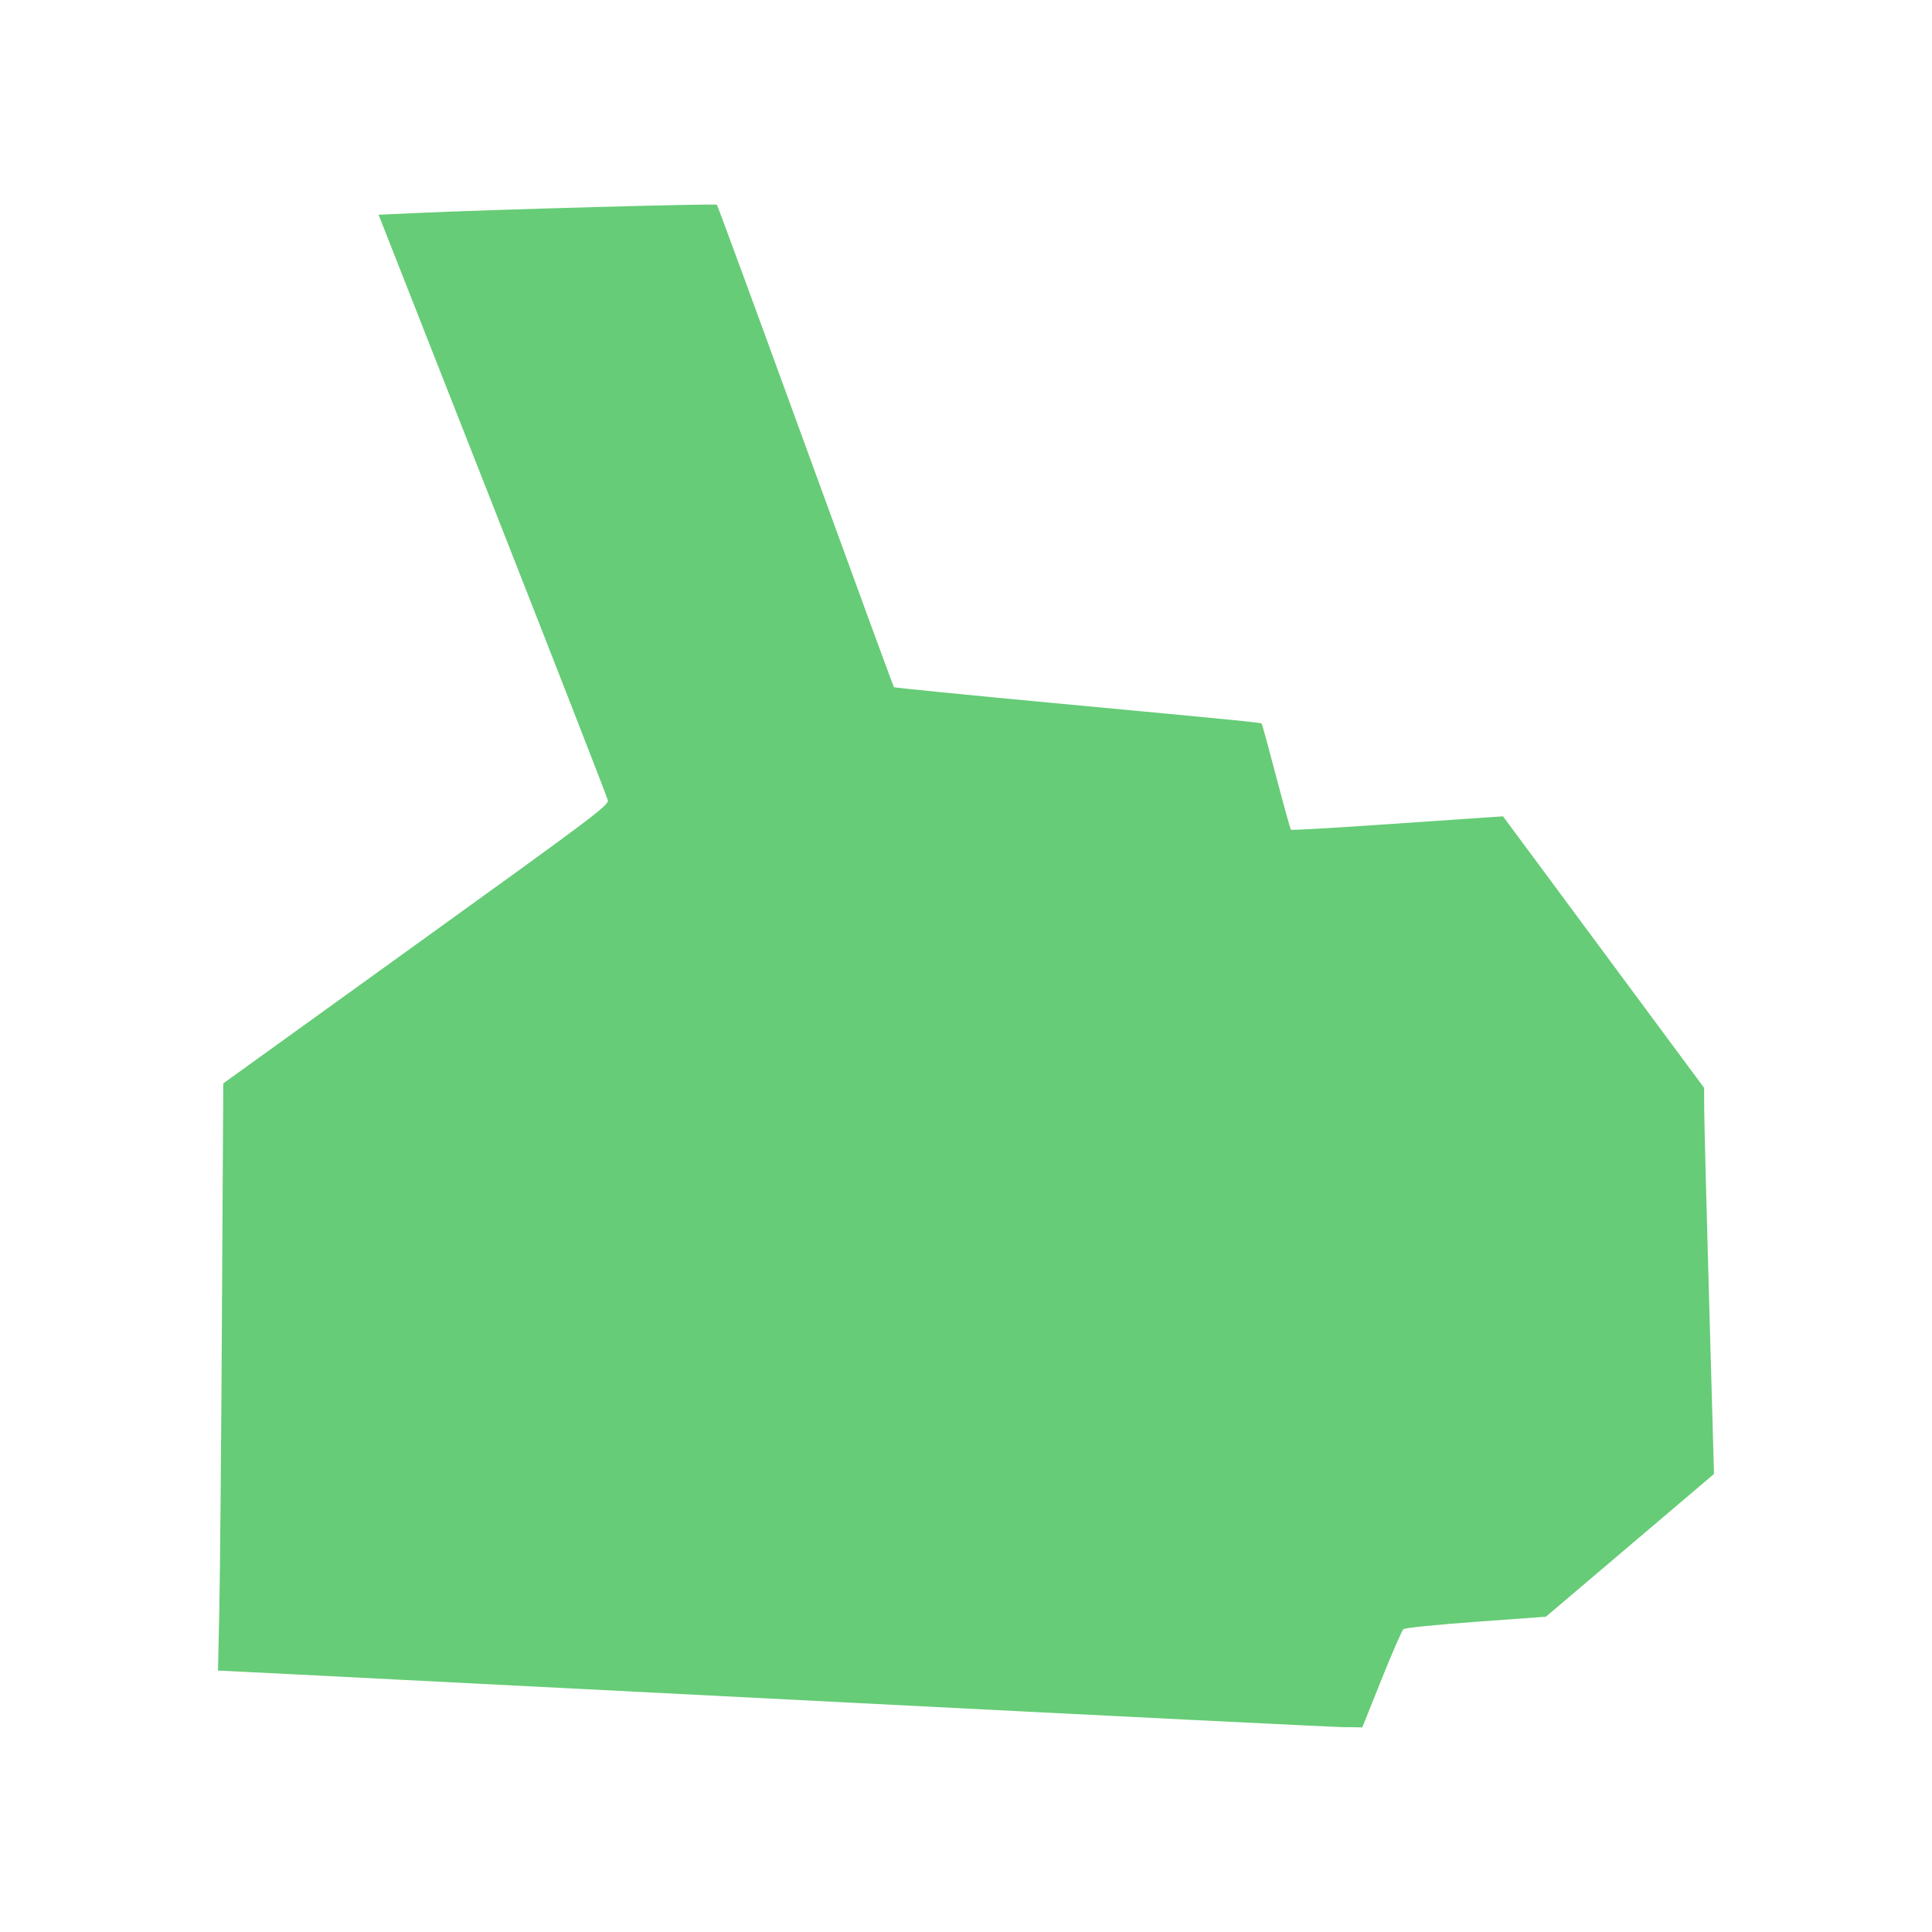
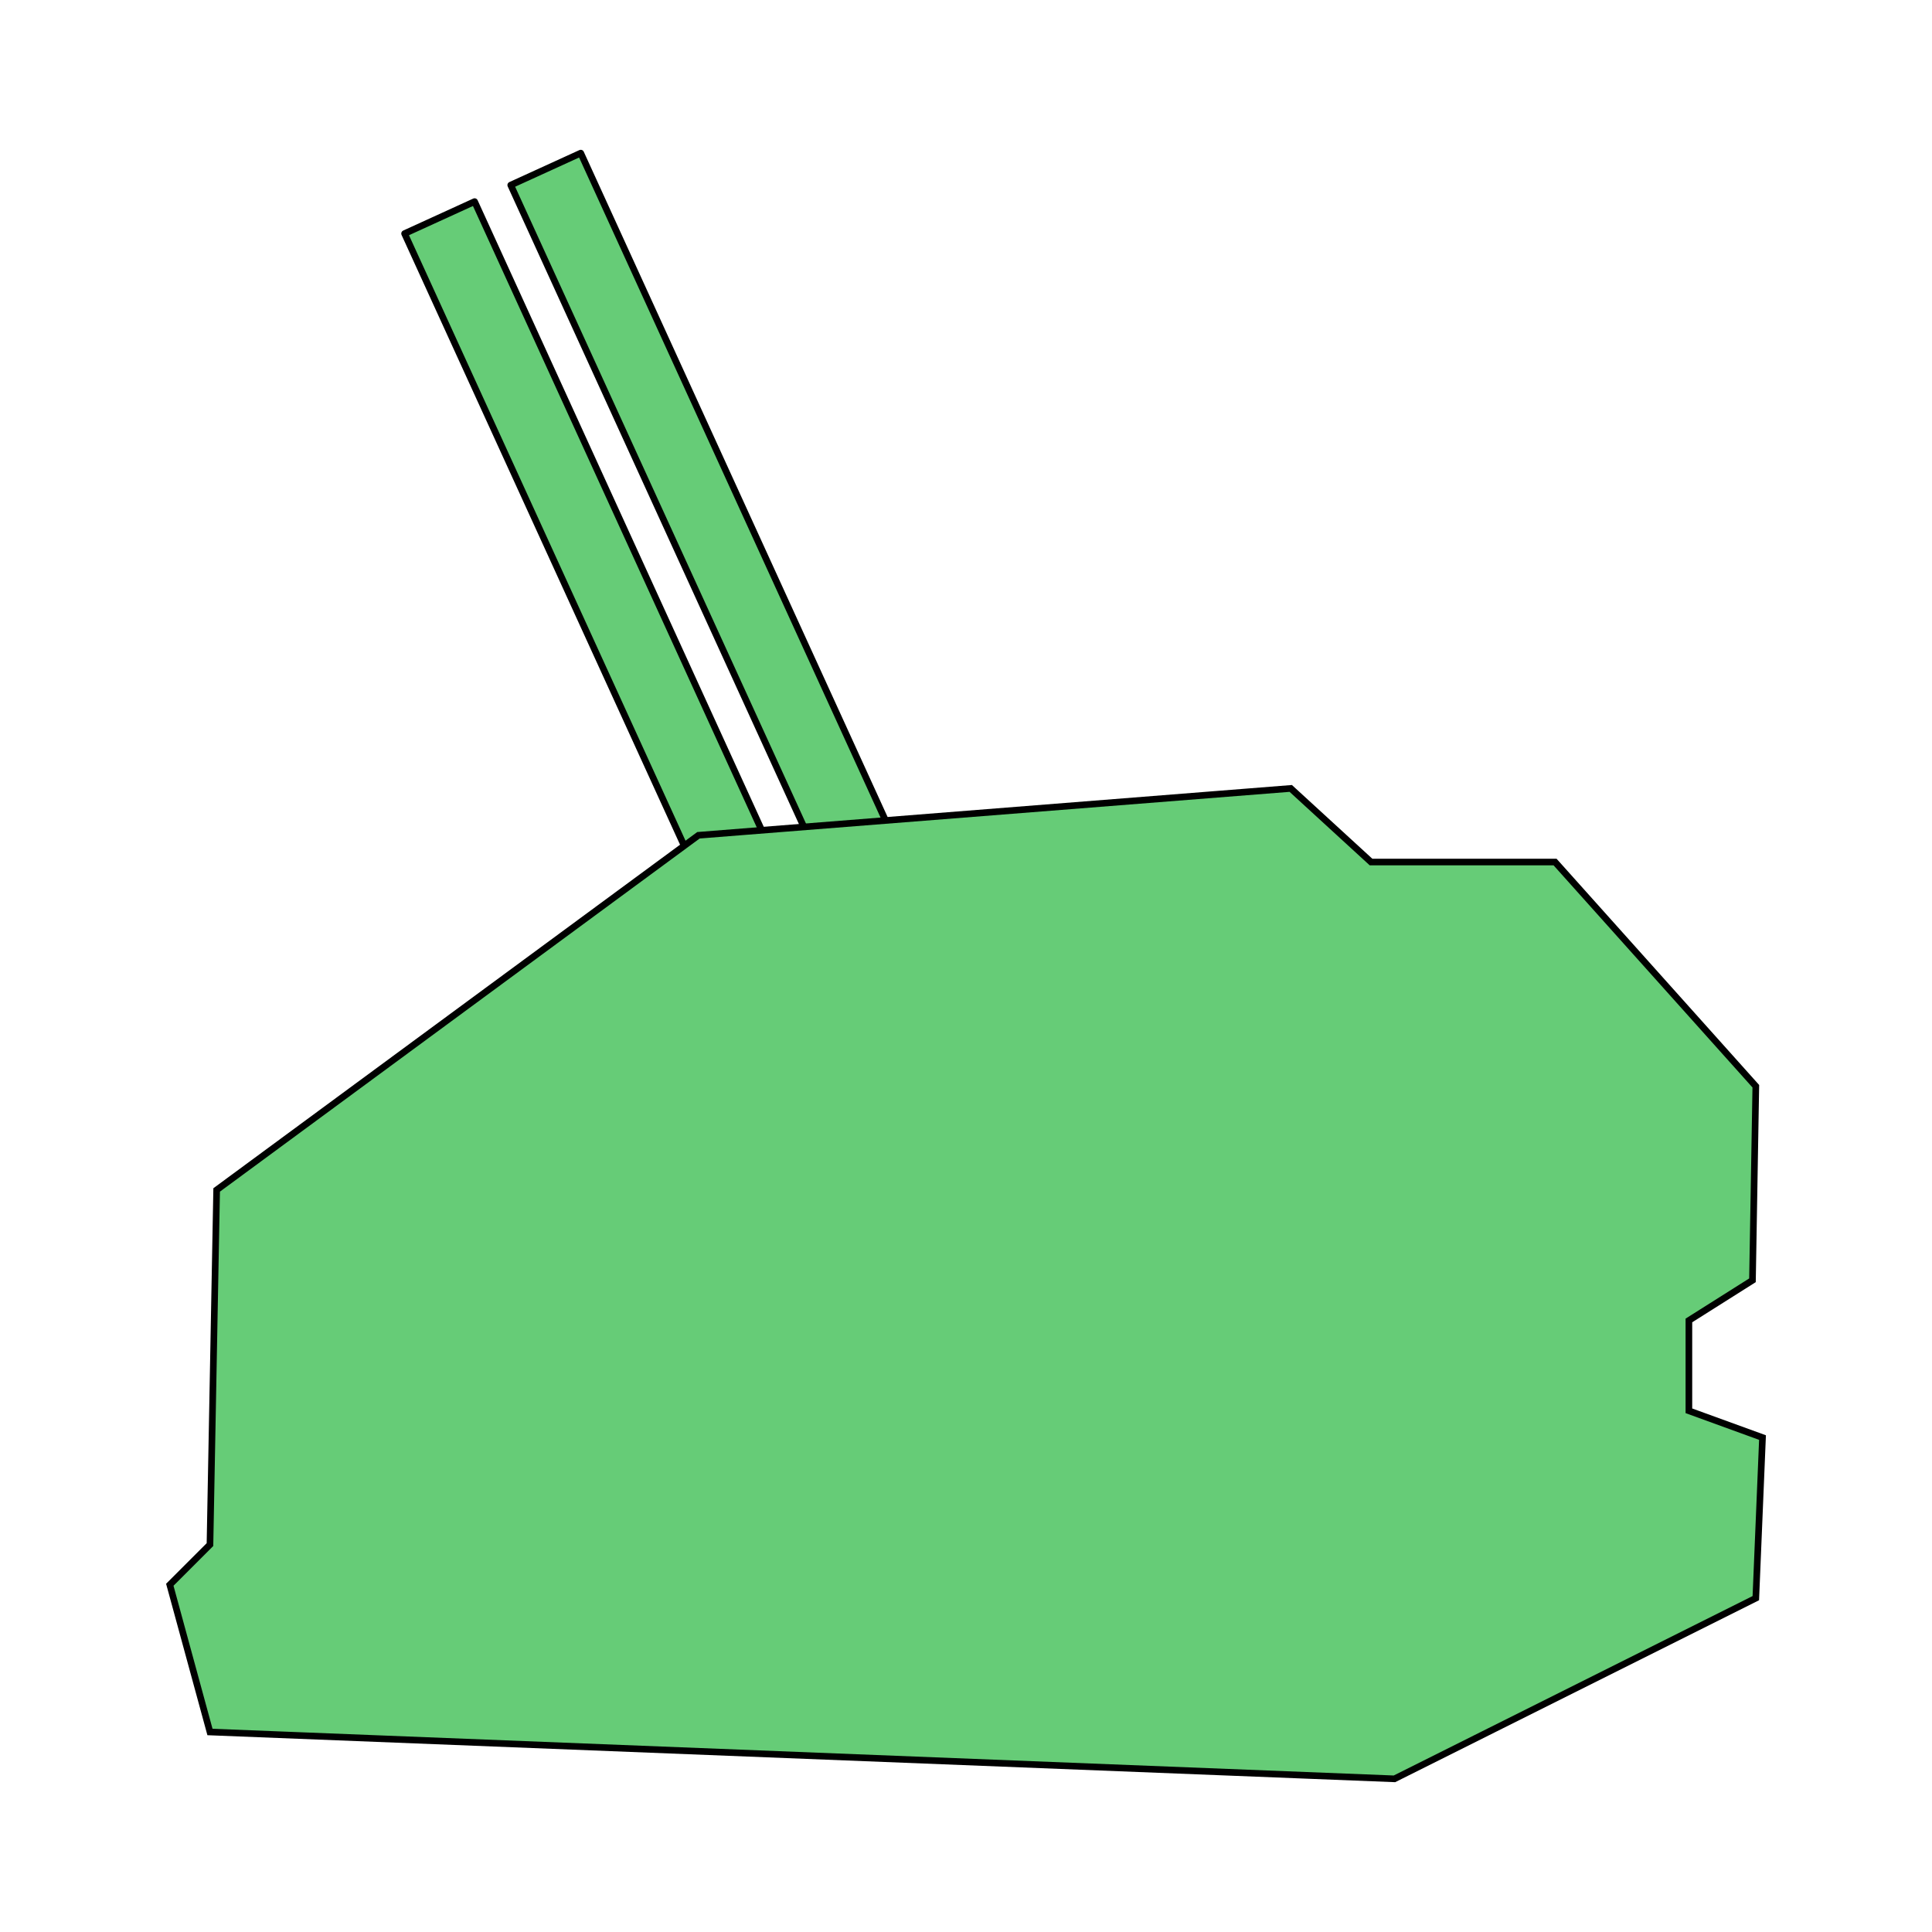
- <svg xmlns="http://www.w3.org/2000/svg" id="svg7901" version="1.1" viewBox="0 0 71 71" height="71mm" width="71mm">
-   <defs id="defs7895" />
+ <svg xmlns="http://www.w3.org/2000/svg" id="svg4705" version="1.1" viewBox="0 0 71 71" height="71mm" width="71mm">
+   <defs id="defs4699" />
  <g transform="translate(0,-226)" id="layer1">
-     <path id="path4514" d="m 31.245,288.572 c -9.566,-0.49 -18.707,-0.955 -20.314,-1.035 l -2.92,-0.145 0.048,-2.185 c 0.026,-1.202 0.07,-6.057 0.097,-10.789 l 0.049,-8.604 7.087,-5.105 c 6.598,-4.752 7.084,-5.118 7.045,-5.303 -0.023,-0.109 -1.928,-4.994 -4.233,-10.856 l -4.191,-10.658 1.317,-0.061 c 2.688,-0.125 11.065,-0.357 11.114,-0.307 0.028,0.028 1.495,4.021 3.261,8.872 1.766,4.851 3.227,8.837 3.247,8.858 0.02,0.02 2.689,0.285 5.931,0.589 6.871,0.643 7.544,0.71 7.583,0.749 0.016,0.016 0.255,0.891 0.532,1.945 0.277,1.054 0.521,1.934 0.543,1.956 0.022,0.022 1.656,-0.072 3.63,-0.209 1.974,-0.137 3.719,-0.257 3.877,-0.266 l 0.287,-0.018 3.695,4.989 3.695,4.989 0.004,0.796 c 0.002,0.438 0.084,3.63 0.182,7.094 l 0.178,6.298 -0.202,0.173 c -0.111,0.095 -1.502,1.276 -3.09,2.624 l -2.888,2.451 -2.566,0.186 c -1.411,0.102 -2.611,0.224 -2.666,0.27 -0.056,0.046 -0.418,0.877 -0.807,1.847 l -0.706,1.763 -0.713,-0.009 c -0.392,-0.005 -8.54,-0.41 -18.106,-0.899 z" style="fill:#66cc77;fill-opacity:1;stroke:none;stroke-width:0.079" />
+     <g transform="matrix(0.9201386,0,0,0.9201386,-330.4311,-40.68566)" id="g4685">
+       <rect style="fill:#66cc77;fill-opacity:1;stroke:#000000;stroke-width:0.265;stroke-linecap:round;stroke-linejoin:round;stroke-miterlimit:4;stroke-dasharray:none;stroke-opacity:1" id="rect4653" width="3.074" height="38.888" x="217.068" y="428.025" transform="rotate(-24.54715)" />
+       <rect style="fill:#66cc77;fill-opacity:1;stroke:#000000;stroke-width:0.265;stroke-linecap:round;stroke-linejoin:round;stroke-miterlimit:4;stroke-dasharray:none;stroke-opacity:1" id="rect4653-8" width="3.074" height="38.888" x="221.729" y="428.025" transform="rotate(-24.54715)" />
+       <path style="fill:#66cc77;fill-opacity:1;stroke:#000000;stroke-width:0.265px;stroke-linecap:butt;stroke-linejoin:miter;stroke-opacity:1" d="m 387.006,323.192 -19.243,14.165 -0.267,14.165 -1.604,1.604 1.604,5.88 47.307,1.871 14.433,-7.216 0.267,-6.414 -2.94,-1.069 v -3.608 l 2.539,-1.604 0.134,-7.751 -8.018,-8.954 h -7.35 l -3.207,-2.94 z" id="path4634" />
+     </g>
  </g>
</svg>
